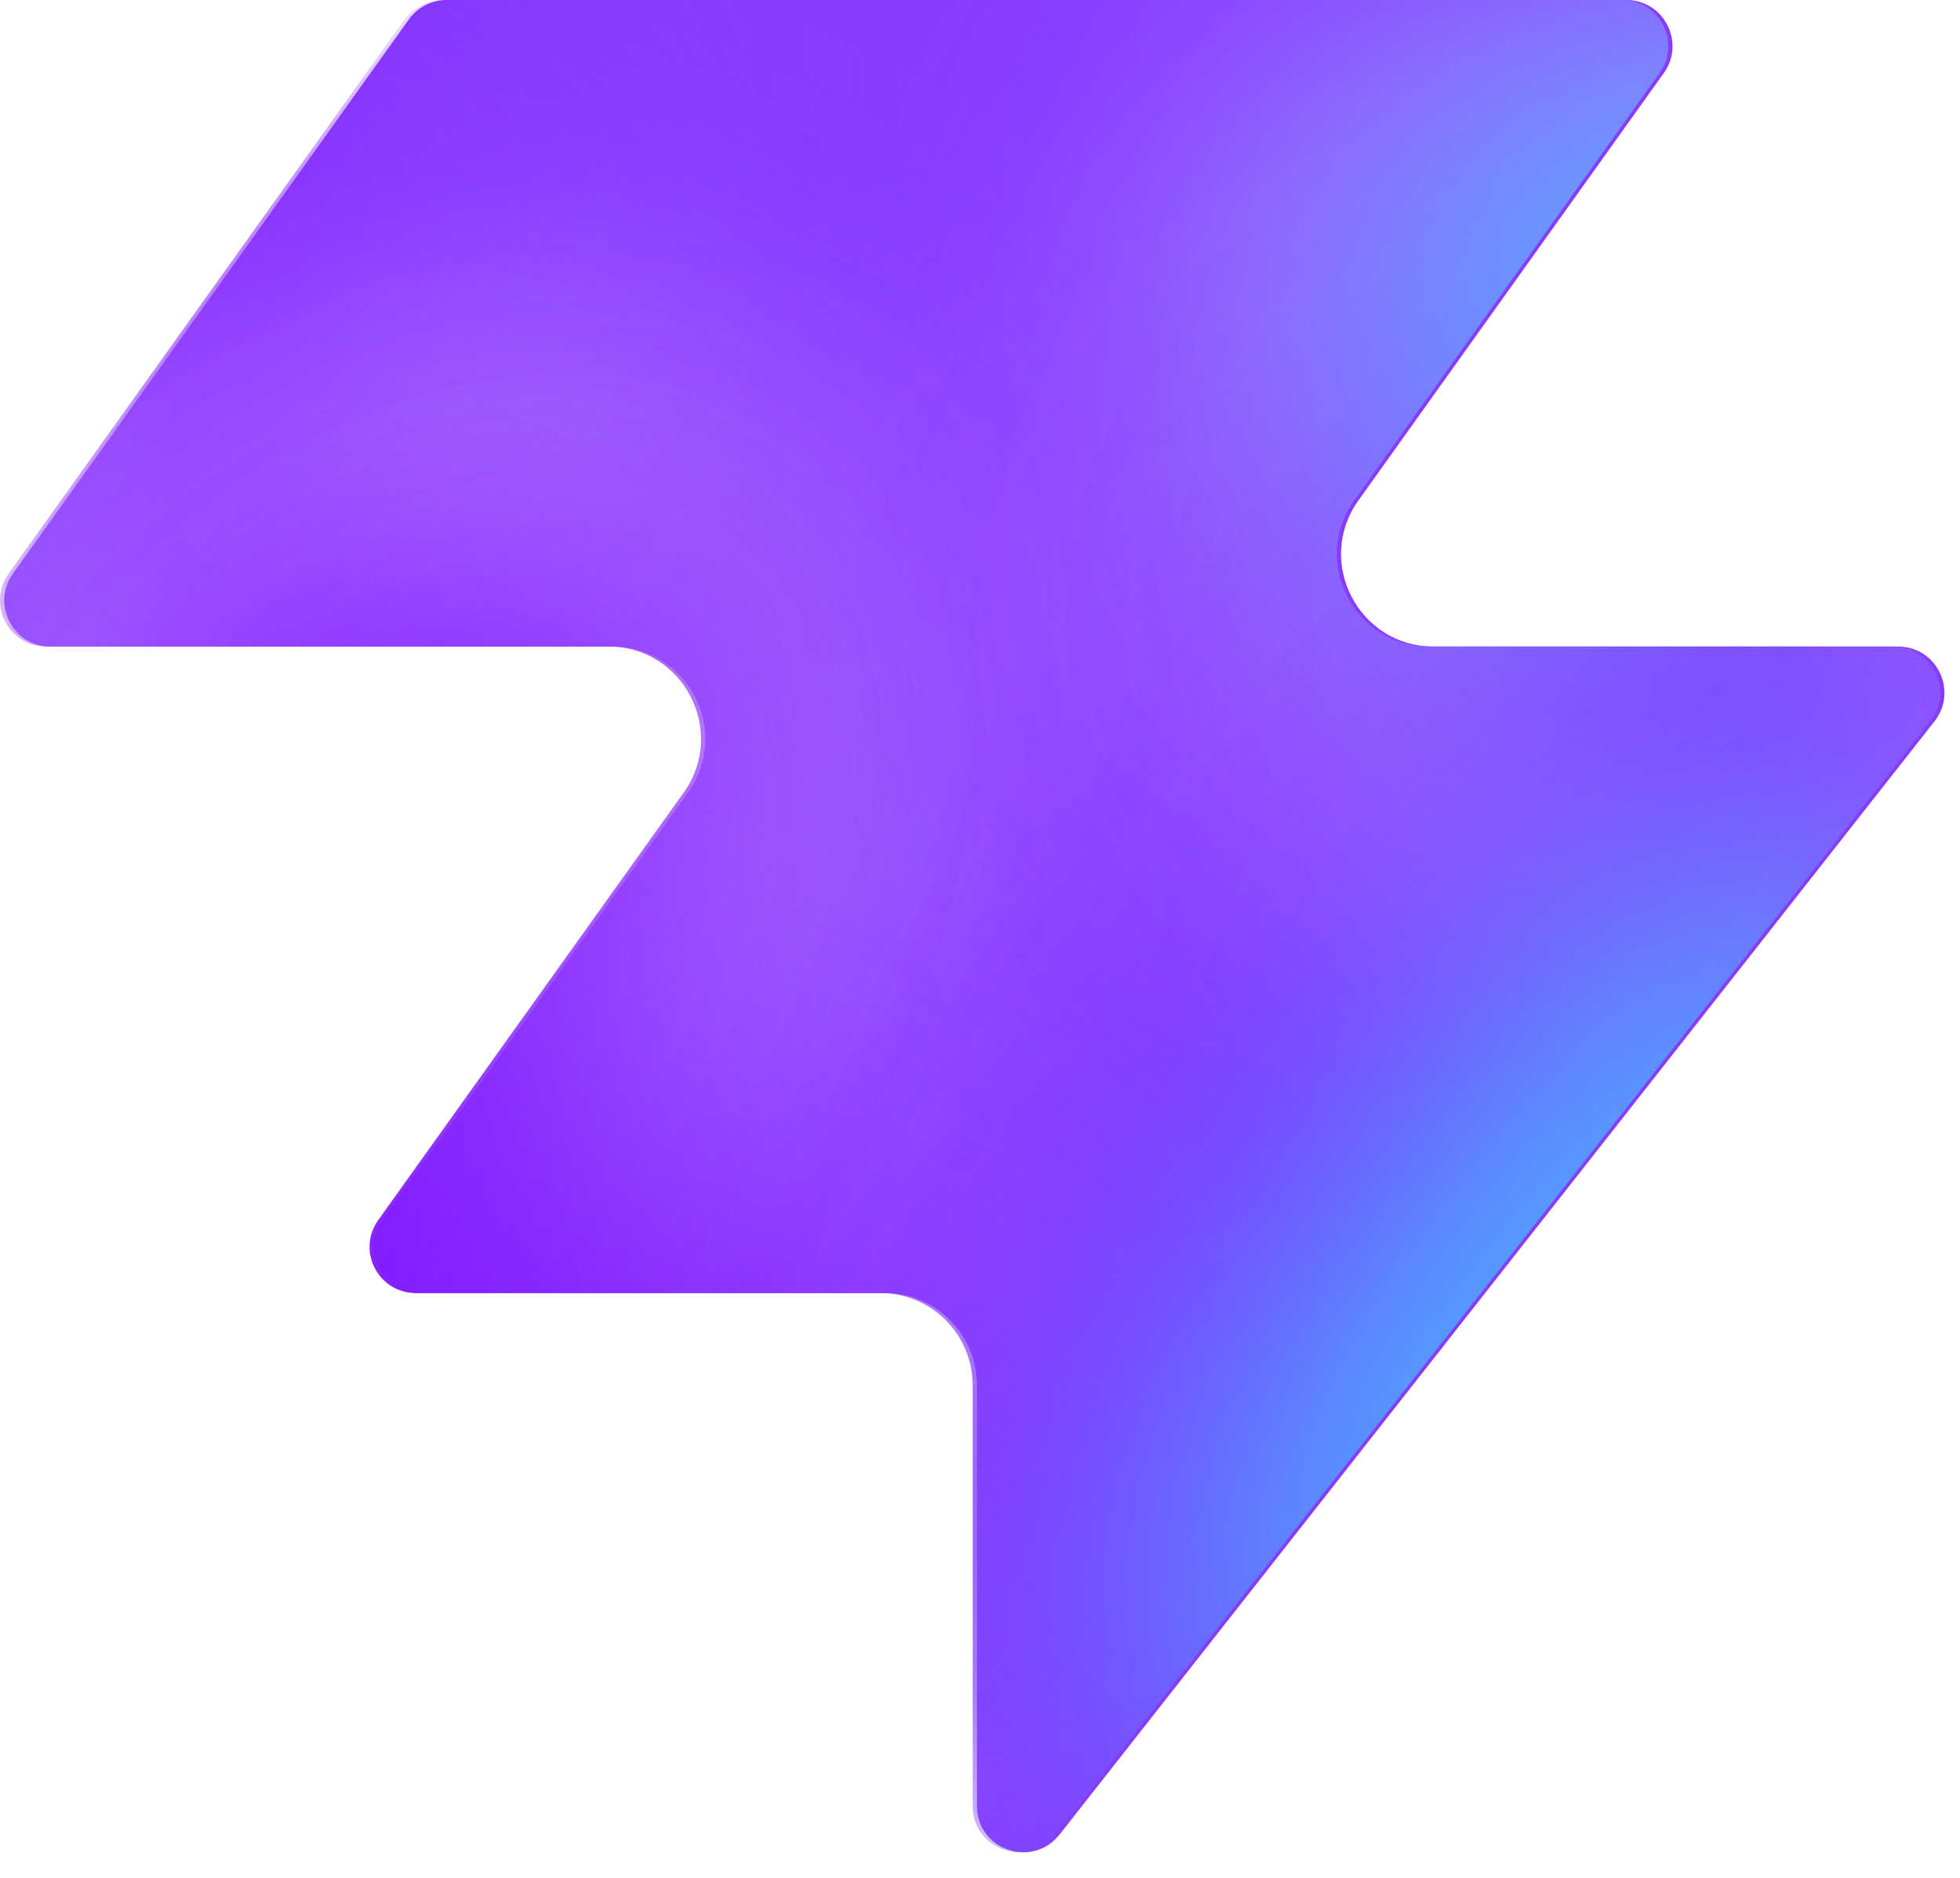
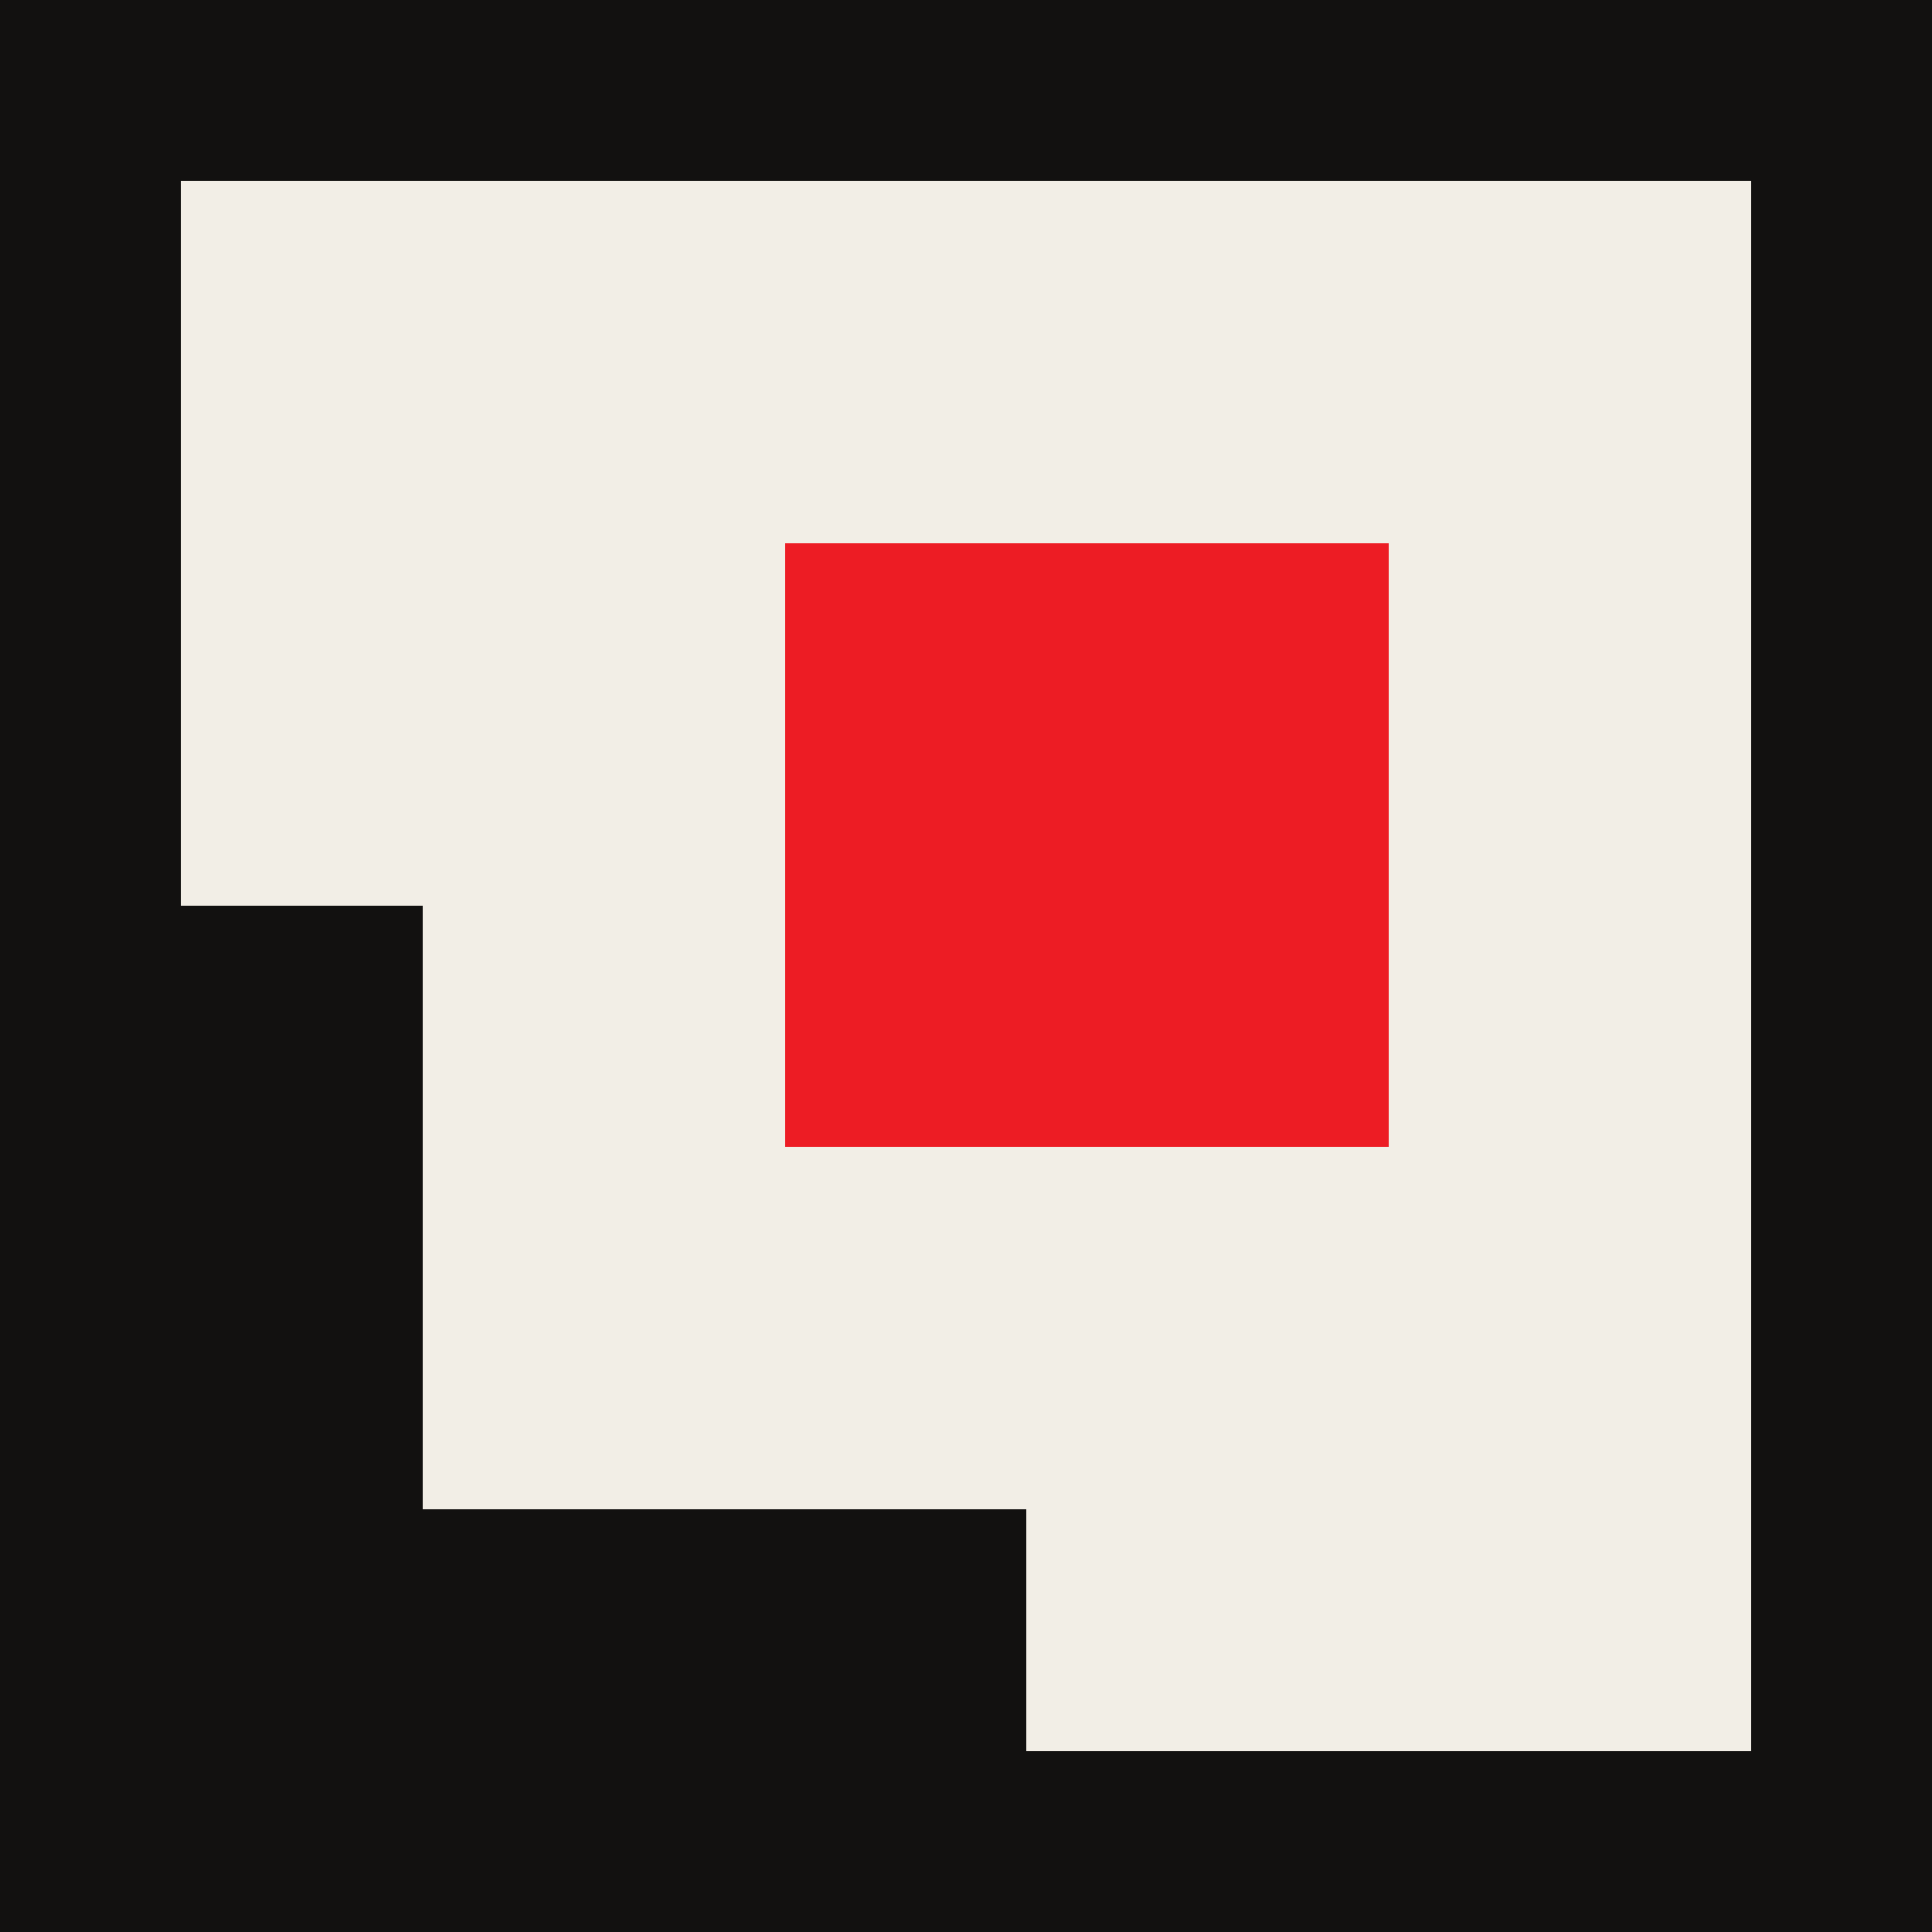
- <svg xmlns="http://www.w3.org/2000/svg" width="48" height="46" fill="none" viewBox="0 0 48 46">
-   <path fill="#863bff" d="M25.946 44.938c-.664.845-2.021.375-2.021-.698V33.937a2.26 2.26 0 0 0-2.262-2.262H10.287c-.92 0-1.456-1.04-.92-1.788l7.48-10.471c1.07-1.497 0-3.578-1.842-3.578H1.237c-.92 0-1.456-1.04-.92-1.788L10.013.474c.214-.297.556-.474.92-.474h28.894c.92 0 1.456 1.04.92 1.788l-7.48 10.471c-1.07 1.498 0 3.579 1.842 3.579h11.377c.943 0 1.473 1.088.89 1.83L25.947 44.94z" style="fill:#863bff;fill:color(display-p3 .525 .23 1);fill-opacity:1" />
-   <mask id="a" width="48" height="46" x="0" y="0" maskUnits="userSpaceOnUse" style="mask-type:alpha">
-     <path fill="#000" d="M25.842 44.938c-.664.844-2.021.375-2.021-.698V33.937a2.26 2.26 0 0 0-2.262-2.262H10.183c-.92 0-1.456-1.04-.92-1.788l7.48-10.471c1.07-1.498 0-3.579-1.842-3.579H1.133c-.92 0-1.456-1.04-.92-1.787L9.91.473c.214-.297.556-.474.92-.474h28.894c.92 0 1.456 1.04.92 1.788l-7.48 10.471c-1.07 1.498 0 3.578 1.842 3.578h11.377c.943 0 1.473 1.088.89 1.832L25.843 44.94z" style="fill:#000;fill-opacity:1" />
-   </mask>
-   <g mask="url(#a)">
-     <g filter="url(#b)">
-       <ellipse cx="5.508" cy="14.704" fill="#ede6ff" rx="5.508" ry="14.704" style="fill:#ede6ff;fill:color(display-p3 .927 .903 1);fill-opacity:1" transform="matrix(.00324 1 1 -.00324 -4.47 31.516)" />
-     </g>
-     <g filter="url(#c)">
-       <ellipse cx="10.399" cy="29.851" fill="#ede6ff" rx="10.399" ry="29.851" style="fill:#ede6ff;fill:color(display-p3 .927 .903 1);fill-opacity:1" transform="matrix(.00324 1 1 -.00324 -39.328 7.883)" />
-     </g>
-     <g filter="url(#d)">
-       <ellipse cx="5.508" cy="30.487" fill="#7e14ff" rx="5.508" ry="30.487" style="fill:#7e14ff;fill:color(display-p3 .492 .077 1);fill-opacity:1" transform="rotate(89.814 -25.913 -14.639)scale(1 -1)" />
-     </g>
-     <g filter="url(#e)">
-       <ellipse cx="5.508" cy="30.599" fill="#7e14ff" rx="5.508" ry="30.599" style="fill:#7e14ff;fill:color(display-p3 .492 .077 1);fill-opacity:1" transform="rotate(89.814 -32.644 -3.334)scale(1 -1)" />
-     </g>
-     <g filter="url(#f)">
-       <ellipse cx="5.508" cy="30.599" fill="#7e14ff" rx="5.508" ry="30.599" style="fill:#7e14ff;fill:color(display-p3 .492 .077 1);fill-opacity:1" transform="matrix(.00324 1 1 -.00324 -34.34 30.47)" />
-     </g>
-     <g filter="url(#g)">
-       <ellipse cx="14.072" cy="22.078" fill="#ede6ff" rx="14.072" ry="22.078" style="fill:#ede6ff;fill:color(display-p3 .927 .903 1);fill-opacity:1" transform="rotate(93.35 24.506 48.493)scale(-1 1)" />
-     </g>
-     <g filter="url(#h)">
-       <ellipse cx="3.47" cy="21.501" fill="#7e14ff" rx="3.47" ry="21.501" style="fill:#7e14ff;fill:color(display-p3 .492 .077 1);fill-opacity:1" transform="rotate(89.009 28.708 47.59)scale(-1 1)" />
-     </g>
-     <g filter="url(#i)">
-       <ellipse cx="3.47" cy="21.501" fill="#7e14ff" rx="3.47" ry="21.501" style="fill:#7e14ff;fill:color(display-p3 .492 .077 1);fill-opacity:1" transform="rotate(89.009 28.708 47.59)scale(-1 1)" />
-     </g>
-     <g filter="url(#j)">
-       <ellipse cx=".387" cy="8.972" fill="#7e14ff" rx="4.407" ry="29.108" style="fill:#7e14ff;fill:color(display-p3 .492 .077 1);fill-opacity:1" transform="rotate(39.51 .387 8.972)" />
-     </g>
-     <g filter="url(#k)">
-       <ellipse cx="47.523" cy="-6.092" fill="#7e14ff" rx="4.407" ry="29.108" style="fill:#7e14ff;fill:color(display-p3 .492 .077 1);fill-opacity:1" transform="rotate(37.892 47.523 -6.092)" />
-     </g>
-     <g filter="url(#l)">
-       <ellipse cx="41.412" cy="6.333" fill="#47bfff" rx="5.971" ry="9.665" style="fill:#47bfff;fill:color(display-p3 .28 .748 1);fill-opacity:1" transform="rotate(37.892 41.412 6.333)" />
-     </g>
-     <g filter="url(#m)">
-       <ellipse cx="-1.879" cy="38.332" fill="#7e14ff" rx="4.407" ry="29.108" style="fill:#7e14ff;fill:color(display-p3 .492 .077 1);fill-opacity:1" transform="rotate(37.892 -1.88 38.332)" />
-     </g>
-     <g filter="url(#n)">
-       <ellipse cx="-1.879" cy="38.332" fill="#7e14ff" rx="4.407" ry="29.108" style="fill:#7e14ff;fill:color(display-p3 .492 .077 1);fill-opacity:1" transform="rotate(37.892 -1.88 38.332)" />
-     </g>
-     <g filter="url(#o)">
-       <ellipse cx="35.651" cy="29.907" fill="#7e14ff" rx="4.407" ry="29.108" style="fill:#7e14ff;fill:color(display-p3 .492 .077 1);fill-opacity:1" transform="rotate(37.892 35.651 29.907)" />
-     </g>
-     <g filter="url(#p)">
-       <ellipse cx="38.418" cy="32.4" fill="#47bfff" rx="5.971" ry="15.297" style="fill:#47bfff;fill:color(display-p3 .28 .748 1);fill-opacity:1" transform="rotate(37.892 38.418 32.4)" />
-     </g>
-   </g>
-   <defs>
-     <filter id="b" width="60.045" height="41.654" x="-19.77" y="16.149" color-interpolation-filters="sRGB" filterUnits="userSpaceOnUse">
-       <feFlood flood-opacity="0" result="BackgroundImageFix" />
-       <feBlend in="SourceGraphic" in2="BackgroundImageFix" result="shape" />
-       <feGaussianBlur result="effect1_foregroundBlur_2002_17158" stdDeviation="7.659" />
-     </filter>
-     <filter id="c" width="90.34" height="51.437" x="-54.613" y="-7.533" color-interpolation-filters="sRGB" filterUnits="userSpaceOnUse">
-       <feFlood flood-opacity="0" result="BackgroundImageFix" />
-       <feBlend in="SourceGraphic" in2="BackgroundImageFix" result="shape" />
-       <feGaussianBlur result="effect1_foregroundBlur_2002_17158" stdDeviation="7.659" />
-     </filter>
-     <filter id="d" width="79.355" height="29.4" x="-49.64" y="2.03" color-interpolation-filters="sRGB" filterUnits="userSpaceOnUse">
-       <feFlood flood-opacity="0" result="BackgroundImageFix" />
-       <feBlend in="SourceGraphic" in2="BackgroundImageFix" result="shape" />
-       <feGaussianBlur result="effect1_foregroundBlur_2002_17158" stdDeviation="4.596" />
-     </filter>
-     <filter id="e" width="79.579" height="29.4" x="-45.045" y="20.029" color-interpolation-filters="sRGB" filterUnits="userSpaceOnUse">
-       <feFlood flood-opacity="0" result="BackgroundImageFix" />
-       <feBlend in="SourceGraphic" in2="BackgroundImageFix" result="shape" />
-       <feGaussianBlur result="effect1_foregroundBlur_2002_17158" stdDeviation="4.596" />
-     </filter>
-     <filter id="f" width="79.579" height="29.4" x="-43.513" y="21.178" color-interpolation-filters="sRGB" filterUnits="userSpaceOnUse">
-       <feFlood flood-opacity="0" result="BackgroundImageFix" />
-       <feBlend in="SourceGraphic" in2="BackgroundImageFix" result="shape" />
-       <feGaussianBlur result="effect1_foregroundBlur_2002_17158" stdDeviation="4.596" />
-     </filter>
-     <filter id="g" width="74.749" height="58.852" x="15.756" y="-17.901" color-interpolation-filters="sRGB" filterUnits="userSpaceOnUse">
-       <feFlood flood-opacity="0" result="BackgroundImageFix" />
-       <feBlend in="SourceGraphic" in2="BackgroundImageFix" result="shape" />
-       <feGaussianBlur result="effect1_foregroundBlur_2002_17158" stdDeviation="7.659" />
-     </filter>
-     <filter id="h" width="61.377" height="25.362" x="23.548" y="2.284" color-interpolation-filters="sRGB" filterUnits="userSpaceOnUse">
-       <feFlood flood-opacity="0" result="BackgroundImageFix" />
-       <feBlend in="SourceGraphic" in2="BackgroundImageFix" result="shape" />
-       <feGaussianBlur result="effect1_foregroundBlur_2002_17158" stdDeviation="4.596" />
-     </filter>
-     <filter id="i" width="61.377" height="25.362" x="23.548" y="2.284" color-interpolation-filters="sRGB" filterUnits="userSpaceOnUse">
-       <feFlood flood-opacity="0" result="BackgroundImageFix" />
-       <feBlend in="SourceGraphic" in2="BackgroundImageFix" result="shape" />
-       <feGaussianBlur result="effect1_foregroundBlur_2002_17158" stdDeviation="4.596" />
-     </filter>
-     <filter id="j" width="56.045" height="63.649" x="-27.636" y="-22.853" color-interpolation-filters="sRGB" filterUnits="userSpaceOnUse">
-       <feFlood flood-opacity="0" result="BackgroundImageFix" />
-       <feBlend in="SourceGraphic" in2="BackgroundImageFix" result="shape" />
-       <feGaussianBlur result="effect1_foregroundBlur_2002_17158" stdDeviation="4.596" />
-     </filter>
-     <filter id="k" width="54.814" height="64.646" x="20.116" y="-38.415" color-interpolation-filters="sRGB" filterUnits="userSpaceOnUse">
-       <feFlood flood-opacity="0" result="BackgroundImageFix" />
-       <feBlend in="SourceGraphic" in2="BackgroundImageFix" result="shape" />
-       <feGaussianBlur result="effect1_foregroundBlur_2002_17158" stdDeviation="4.596" />
-     </filter>
-     <filter id="l" width="33.541" height="35.313" x="24.641" y="-11.323" color-interpolation-filters="sRGB" filterUnits="userSpaceOnUse">
-       <feFlood flood-opacity="0" result="BackgroundImageFix" />
-       <feBlend in="SourceGraphic" in2="BackgroundImageFix" result="shape" />
-       <feGaussianBlur result="effect1_foregroundBlur_2002_17158" stdDeviation="4.596" />
-     </filter>
-     <filter id="m" width="54.814" height="64.646" x="-29.286" y="6.009" color-interpolation-filters="sRGB" filterUnits="userSpaceOnUse">
-       <feFlood flood-opacity="0" result="BackgroundImageFix" />
-       <feBlend in="SourceGraphic" in2="BackgroundImageFix" result="shape" />
-       <feGaussianBlur result="effect1_foregroundBlur_2002_17158" stdDeviation="4.596" />
-     </filter>
-     <filter id="n" width="54.814" height="64.646" x="-29.286" y="6.009" color-interpolation-filters="sRGB" filterUnits="userSpaceOnUse">
-       <feFlood flood-opacity="0" result="BackgroundImageFix" />
-       <feBlend in="SourceGraphic" in2="BackgroundImageFix" result="shape" />
-       <feGaussianBlur result="effect1_foregroundBlur_2002_17158" stdDeviation="4.596" />
-     </filter>
-     <filter id="o" width="54.814" height="64.646" x="8.244" y="-2.416" color-interpolation-filters="sRGB" filterUnits="userSpaceOnUse">
-       <feFlood flood-opacity="0" result="BackgroundImageFix" />
-       <feBlend in="SourceGraphic" in2="BackgroundImageFix" result="shape" />
-       <feGaussianBlur result="effect1_foregroundBlur_2002_17158" stdDeviation="4.596" />
-     </filter>
-     <filter id="p" width="39.409" height="43.623" x="18.713" y="10.588" color-interpolation-filters="sRGB" filterUnits="userSpaceOnUse">
-       <feFlood flood-opacity="0" result="BackgroundImageFix" />
-       <feBlend in="SourceGraphic" in2="BackgroundImageFix" result="shape" />
-       <feGaussianBlur result="effect1_foregroundBlur_2002_17158" stdDeviation="4.596" />
-     </filter>
-   </defs>
+ <svg xmlns="http://www.w3.org/2000/svg" width="32" height="32" viewBox="-1.5 -1.5 16 16" shape-rendering="crispEdges">
+   <rect x="-1.5" y="-1.5" width="16" height="16" fill="#121110" />
+   <path fill="#F2EEE6" d="M0 0H13V13H7V11H2V6H0Z" />
+   <path fill="#ED1C24" d="M5 3H10V8H5Z" />
</svg>
